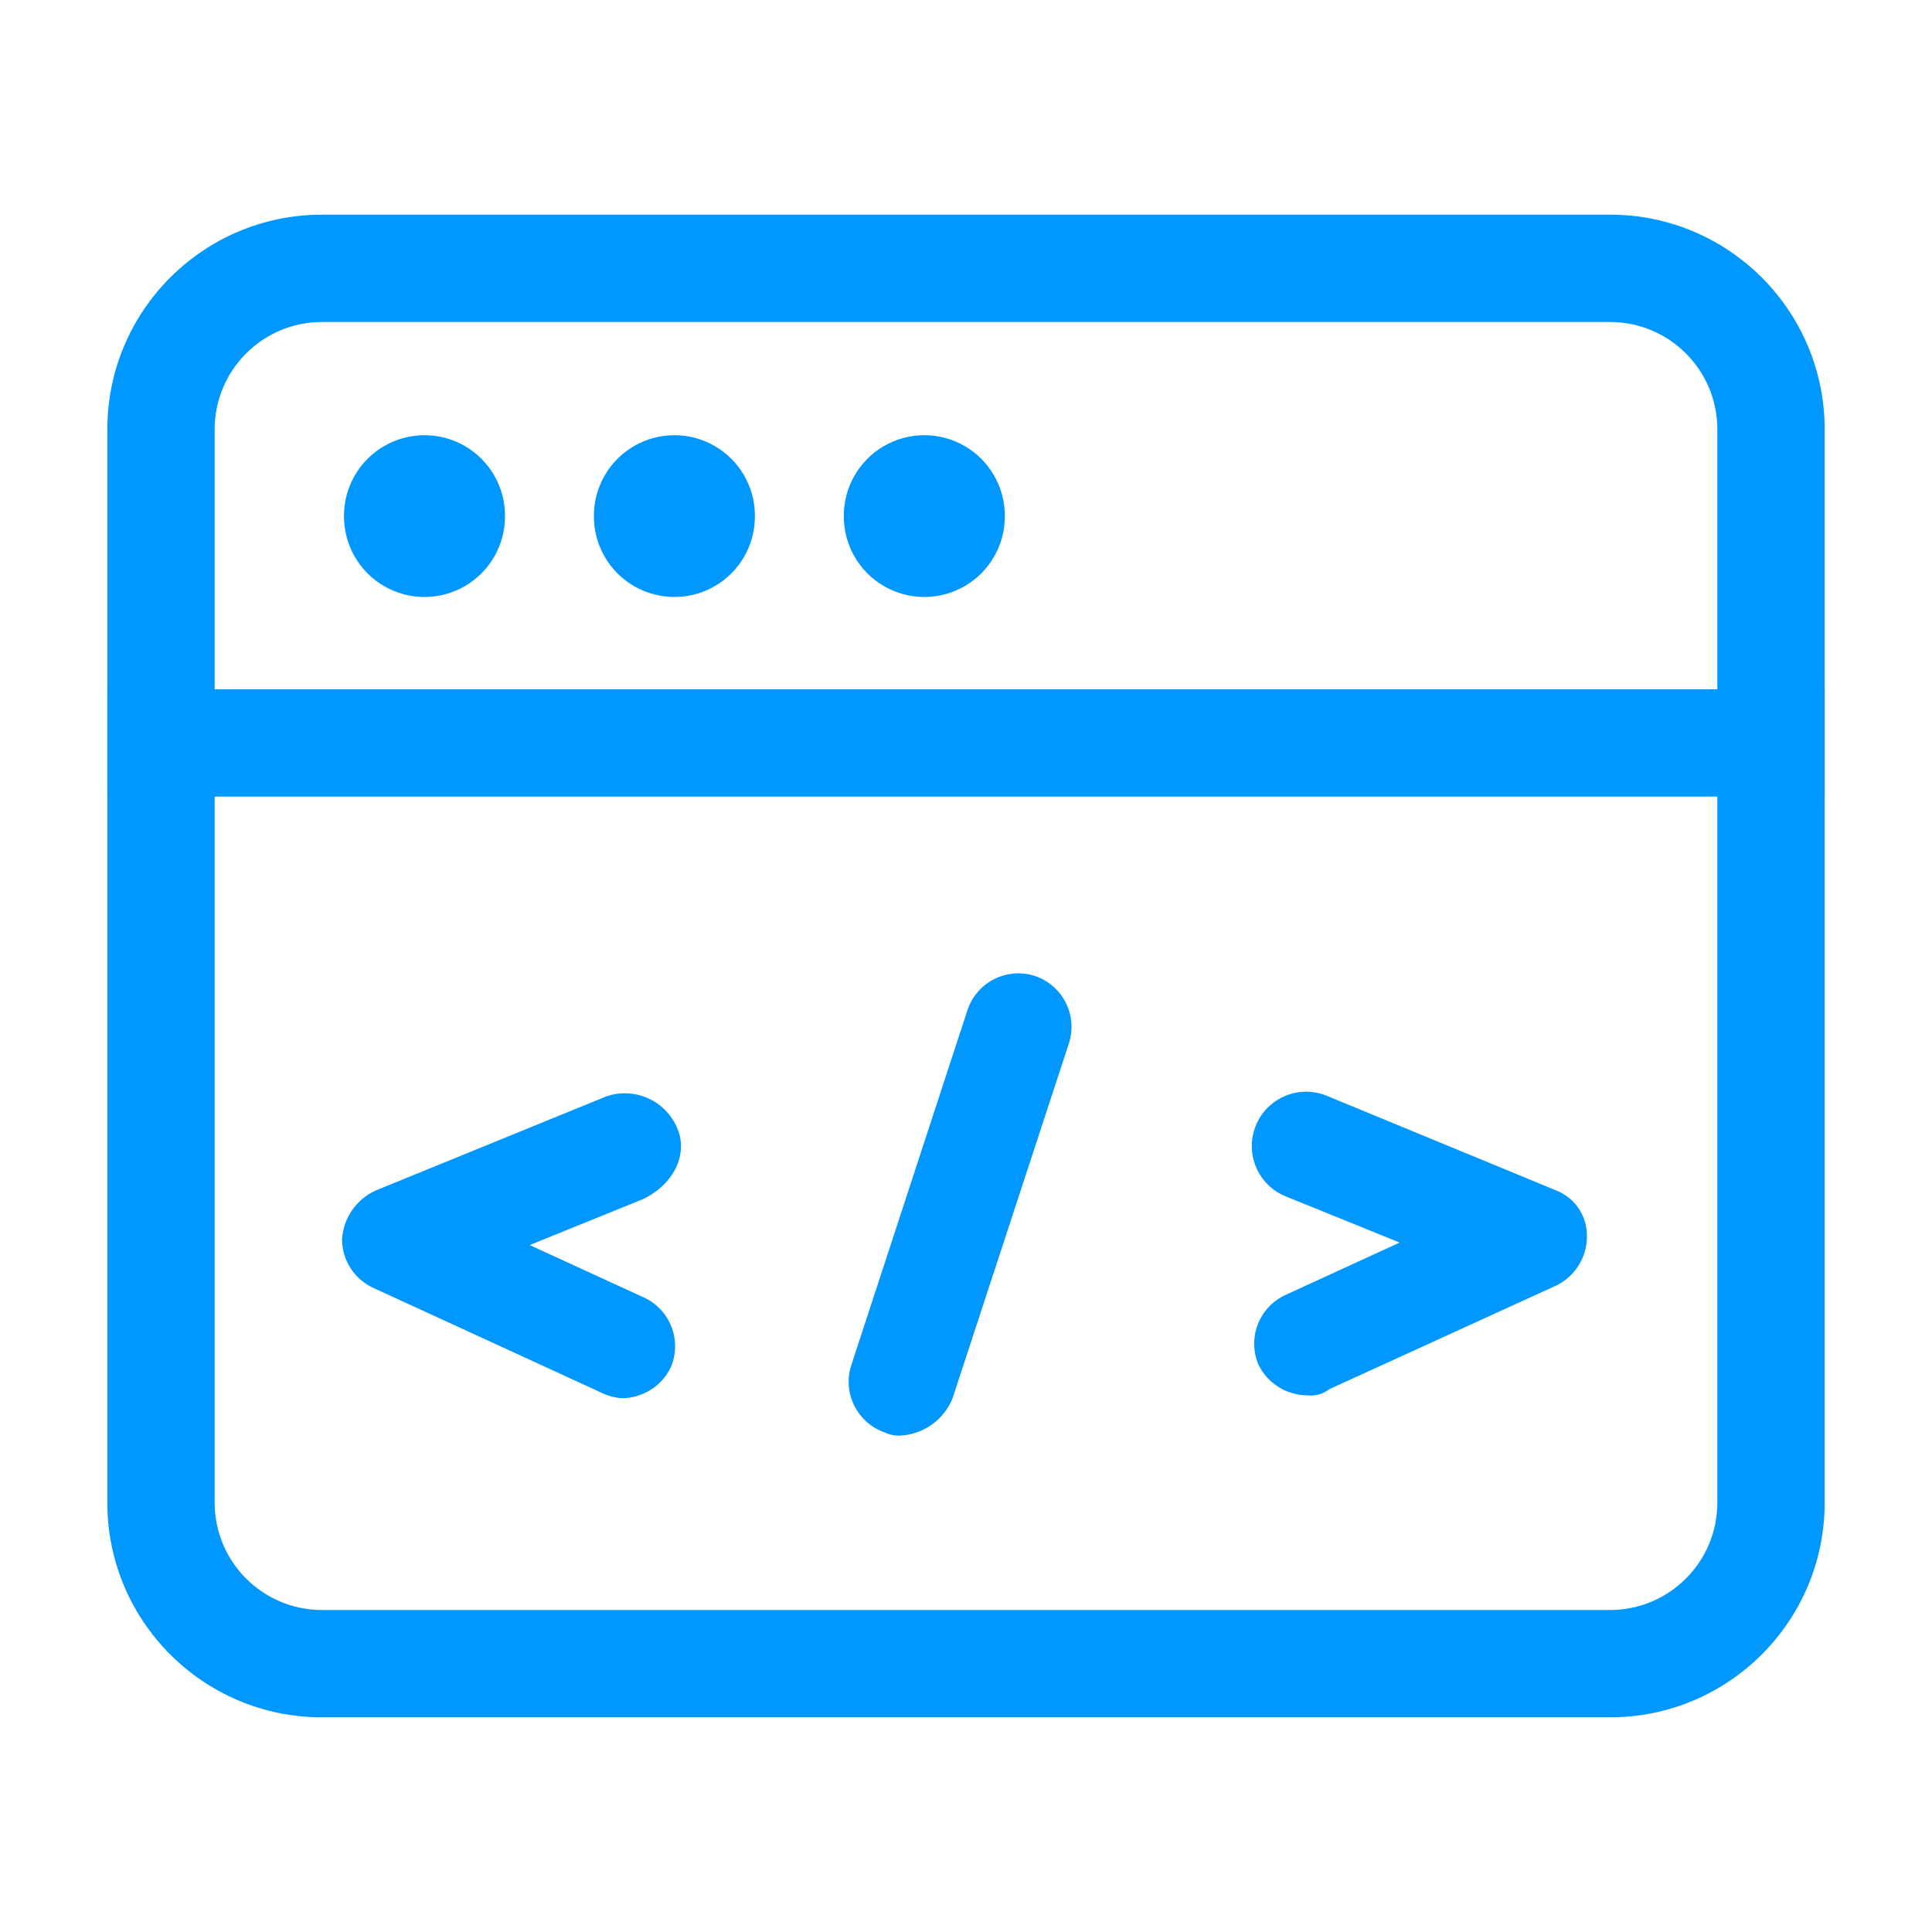
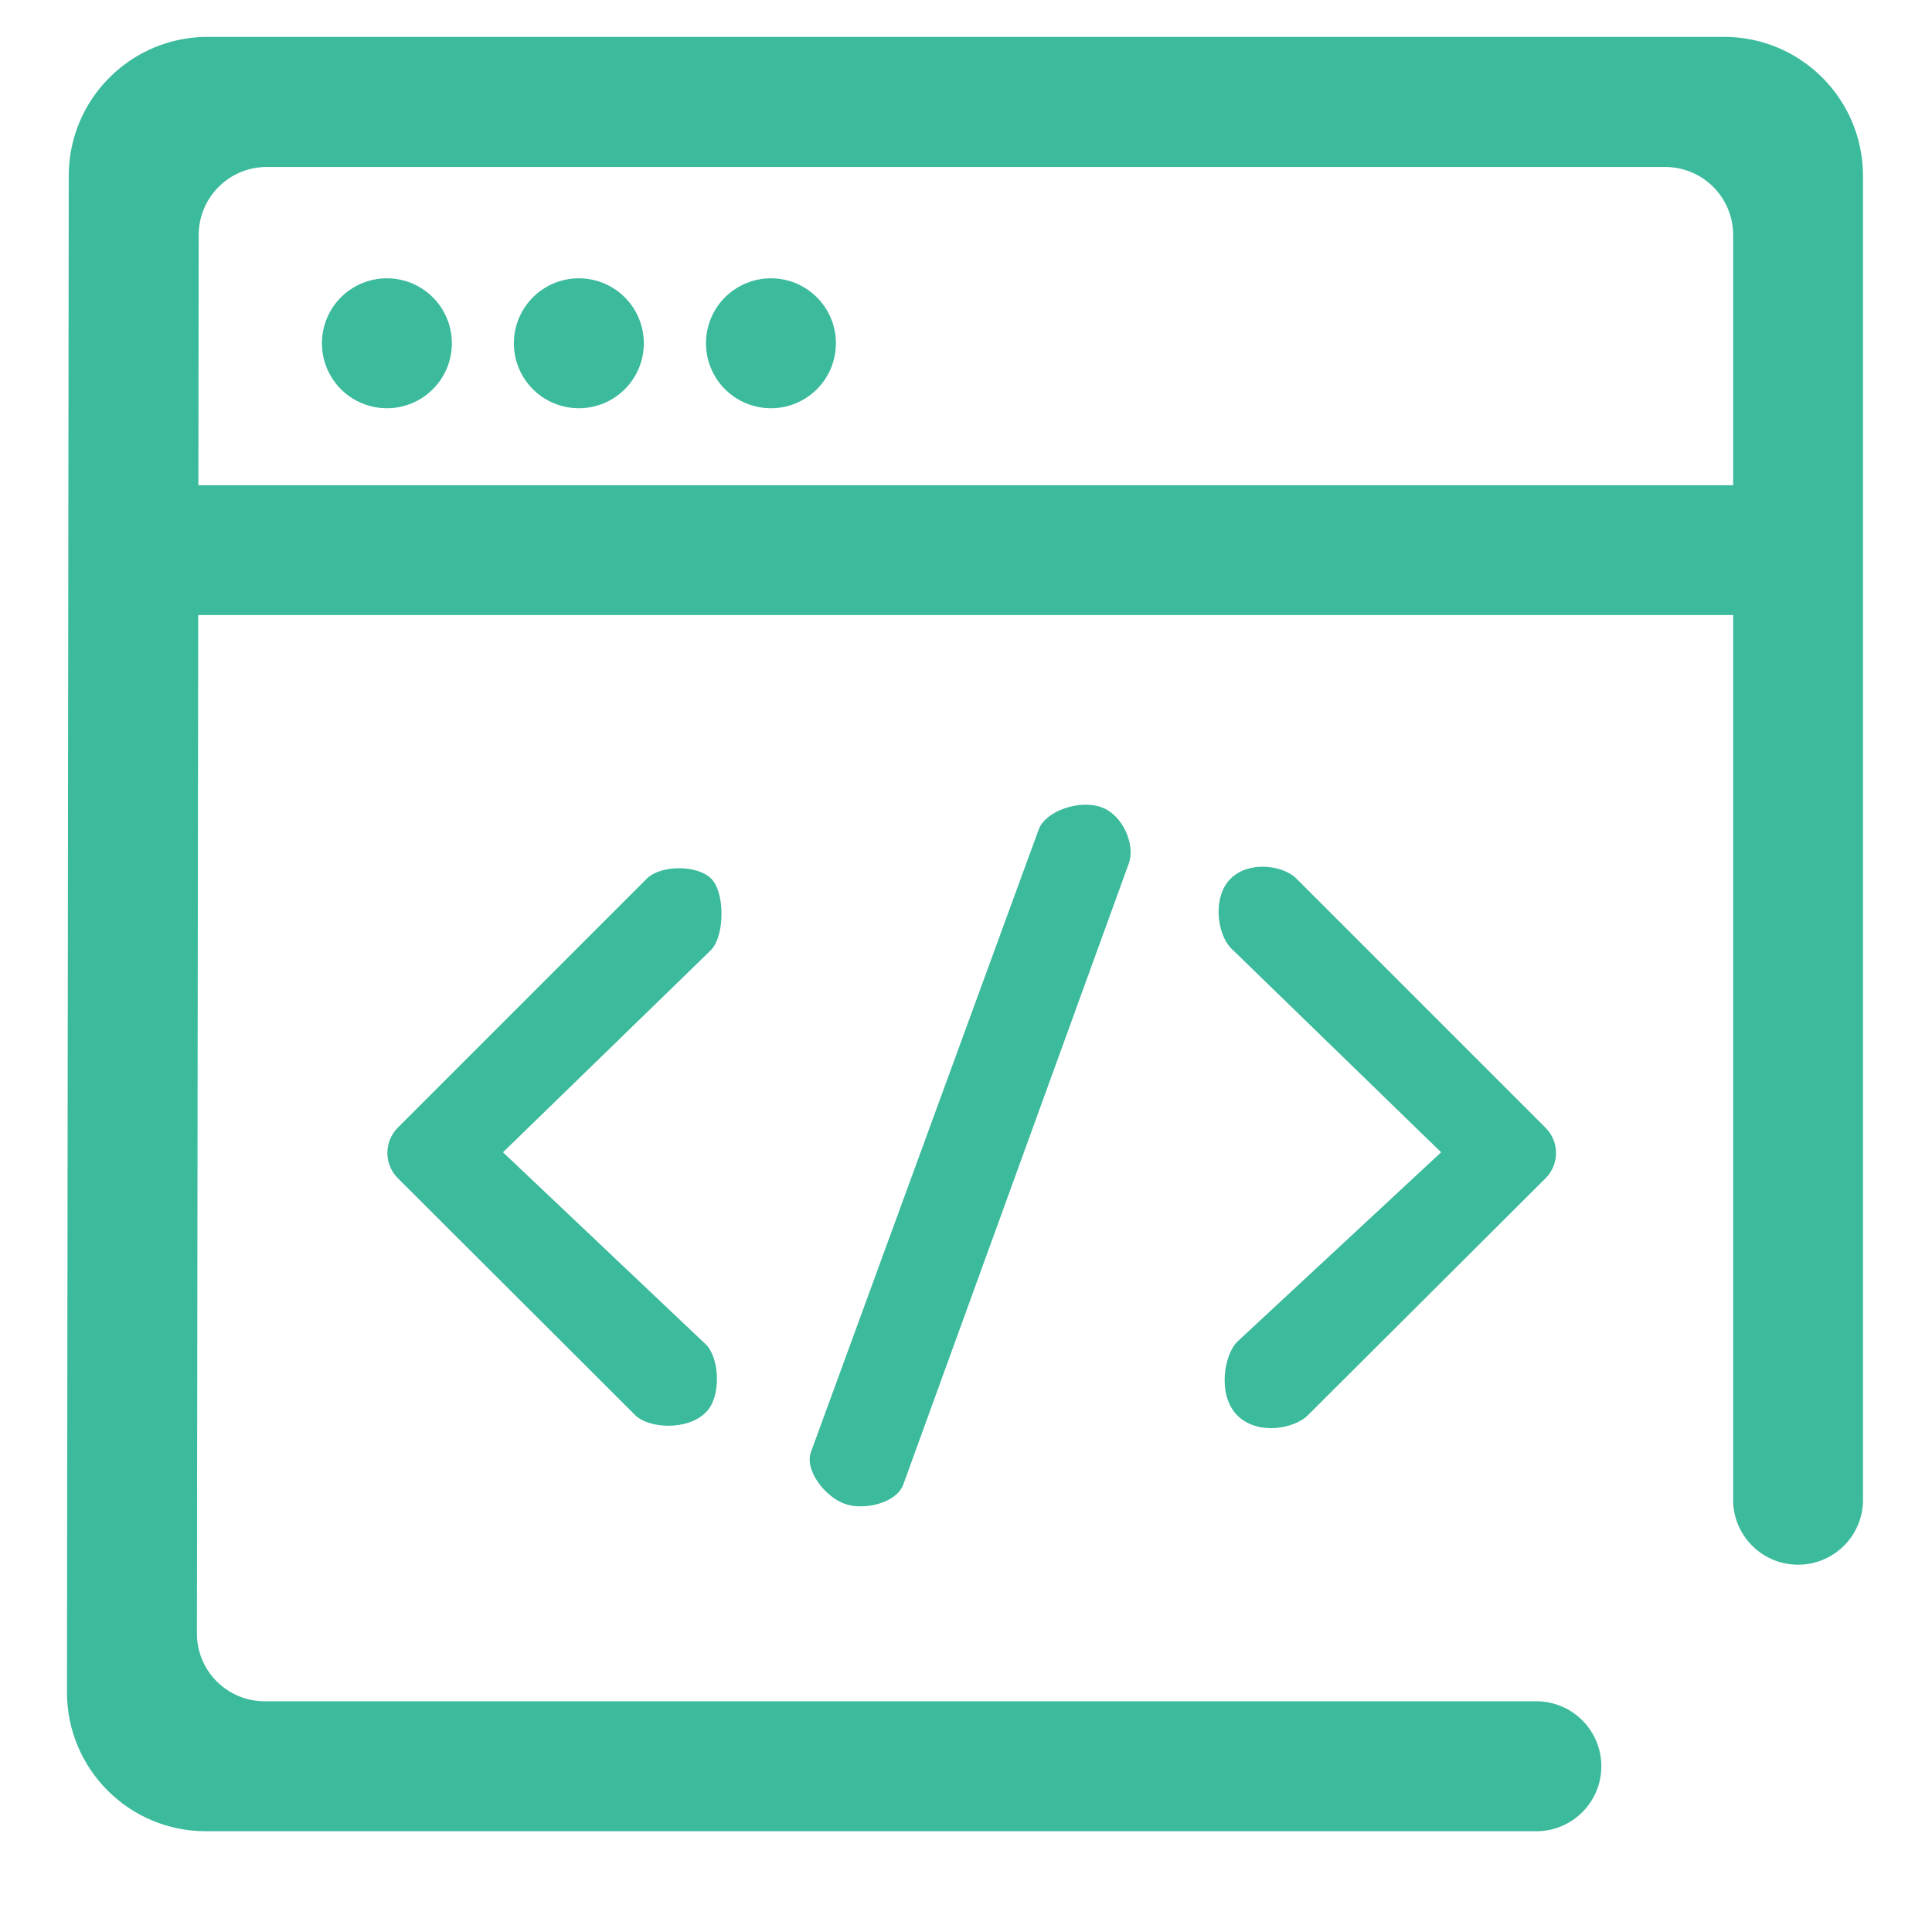
- <svg xmlns="http://www.w3.org/2000/svg" class="svg-icon" style="width: 1em; height: 1em;vertical-align: middle;fill: currentColor;overflow: hidden;" viewBox="0 0 1024 1024" version="1.1">
-   <path d="M824.889 630.993l-122.027-50.347a28.444 28.444 0 1 0-21.144 53.57l60.113 24.367-60.113 27.591a28.444 28.444 0 0 0-14.601 37.357A28.919 28.919 0 0 0 693.096 739.556a15.455 15.455 0 0 0 11.378-3.224l120.415-54.993a28.919 28.919 0 0 0 16.213-25.979A25.695 25.695 0 0 0 824.889 630.993zM548.599 517.31a28.444 28.444 0 0 0-35.745 17.825l-61.63 188.397a28.444 28.444 0 0 0 17.825 35.745 17.541 17.541 0 0 0 8.154 1.612 31.668 31.668 0 0 0 27.591-19.532l61.724-188.302a28.444 28.444 0 0 0-17.92-35.745zM358.684 597.333a30.151 30.151 0 0 0-37.357-16.213L199.111 630.993a30.436 30.436 0 0 0-17.825 25.979A28.444 28.444 0 0 0 197.973 682.667l120.13 55.182a30.056 30.056 0 0 0 11.378 3.224 28.919 28.919 0 0 0 25.979-16.213 28.444 28.444 0 0 0-14.601-37.357l-60.113-27.591 60.113-24.367c16.213-7.775 24.367-24.083 17.825-38.21z" fill="#0097FF" />
-   <path d="M853.333 170.667a56.889 56.889 0 0 1 56.889 56.889v568.889a56.889 56.889 0 0 1-56.889 56.889H170.667a56.889 56.889 0 0 1-56.889-56.889V227.556a56.889 56.889 0 0 1 56.889-56.889h682.667m0-56.889H170.667A113.778 113.778 0 0 0 56.889 227.556v568.889a113.778 113.778 0 0 0 113.778 113.778h682.667a113.778 113.778 0 0 0 113.778-113.778V227.556a113.778 113.778 0 0 0-113.778-113.778z" fill="#0097FF" />
-   <path d="M967.111 365.321H56.889v56.889h910.222v-56.889z" fill="#0097FF" />
-   <path d="M224.996 273.541m-42.667 0a42.667 42.667 0 1 0 85.333 0 42.667 42.667 0 1 0-85.333 0Z" fill="#0097FF" />
-   <path d="M357.452 273.541m-42.667 0a42.667 42.667 0 1 0 85.333 0 42.667 42.667 0 1 0-85.333 0Z" fill="#0097FF" />
-   <path d="M489.908 273.541m-42.667 0a42.667 42.667 0 1 0 85.333 0 42.667 42.667 0 1 0-85.333 0Z" fill="#0097FF" />
+ <svg xmlns="http://www.w3.org/2000/svg" width="800px" height="800px" viewBox="0 0 1024 1024" class="icon" version="1.1" fill="#3BBA9C" stroke="#3BBA9C">
+   <g id="SVGRepo_bgCarrier" stroke-width="0" />
+   <g id="SVGRepo_tracerCarrier" stroke-linecap="round" stroke-linejoin="round" />
+   <g id="SVGRepo_iconCarrier">
+     <path d="M919.113 325.486H104.814v-67.803h814.299v-133.12a36.571 36.571 0 0 0-36.571-36.571H141.385a36.571 36.571 0 0 0-36.571 36.571L103.863 865.646a36.425 36.425 0 0 0 36.571 36.571h673.865a33.938 33.938 0 1 1 0 67.877h-705.097-0.146a73.143 73.143 0 0 1-73.07-73.143L36.937 93.184a73.143 73.143 0 0 1 73.143-73.143h803.694a73.143 73.143 0 0 1 73.143 73.143v703.269a33.938 33.938 0 0 1-67.803 0V325.486zM206.629 215.845a33.938 33.938 0 1 1 0-67.803 33.938 33.938 0 0 1 0 67.803z m203.557 0a33.938 33.938 0 1 1 0-67.803 33.938 33.938 0 0 1 0 67.803z m-101.815 0a33.938 33.938 0 1 1 0-67.803 33.938 33.938 0 0 1 0 67.803z m34.889 250.149c7.168-7.095 26.112-7.095 33.28 0 7.168 7.095 7.168 29.477 0 37.157L265.874 610.743 373.76 712.923c7.168 7.095 8.119 27.355 0 35.328-9.801 9.728-29.842 8.192-36.571 1.609l-126.025-125.806a18.432 18.432 0 0 1 0-25.966l132.096-132.096z m343.479 0l132.096 132.096a18.432 18.432 0 0 1 0 26.039l-126.098 125.733c-6.656 6.583-25.6 10.752-36.571 0-10.313-10.24-7.095-31.305 0-38.4l108.398-100.718-111.909-108.69c-7.168-7.68-9.509-26.624 0-36.059 9.289-9.143 26.917-7.095 34.085 0z m-135.68-26.331c3.657-9.509 21.431-15.506 32.768-11.264 10.825 4.023 17.189 19.017 14.19 28.526l-119.808 329.947c-3.657 9.509-20.699 13.239-30.281 9.728-10.167-3.584-21.211-17.554-17.554-27.063l120.686-329.874z" fill="#3BBA9C" />
+   </g>
</svg>
